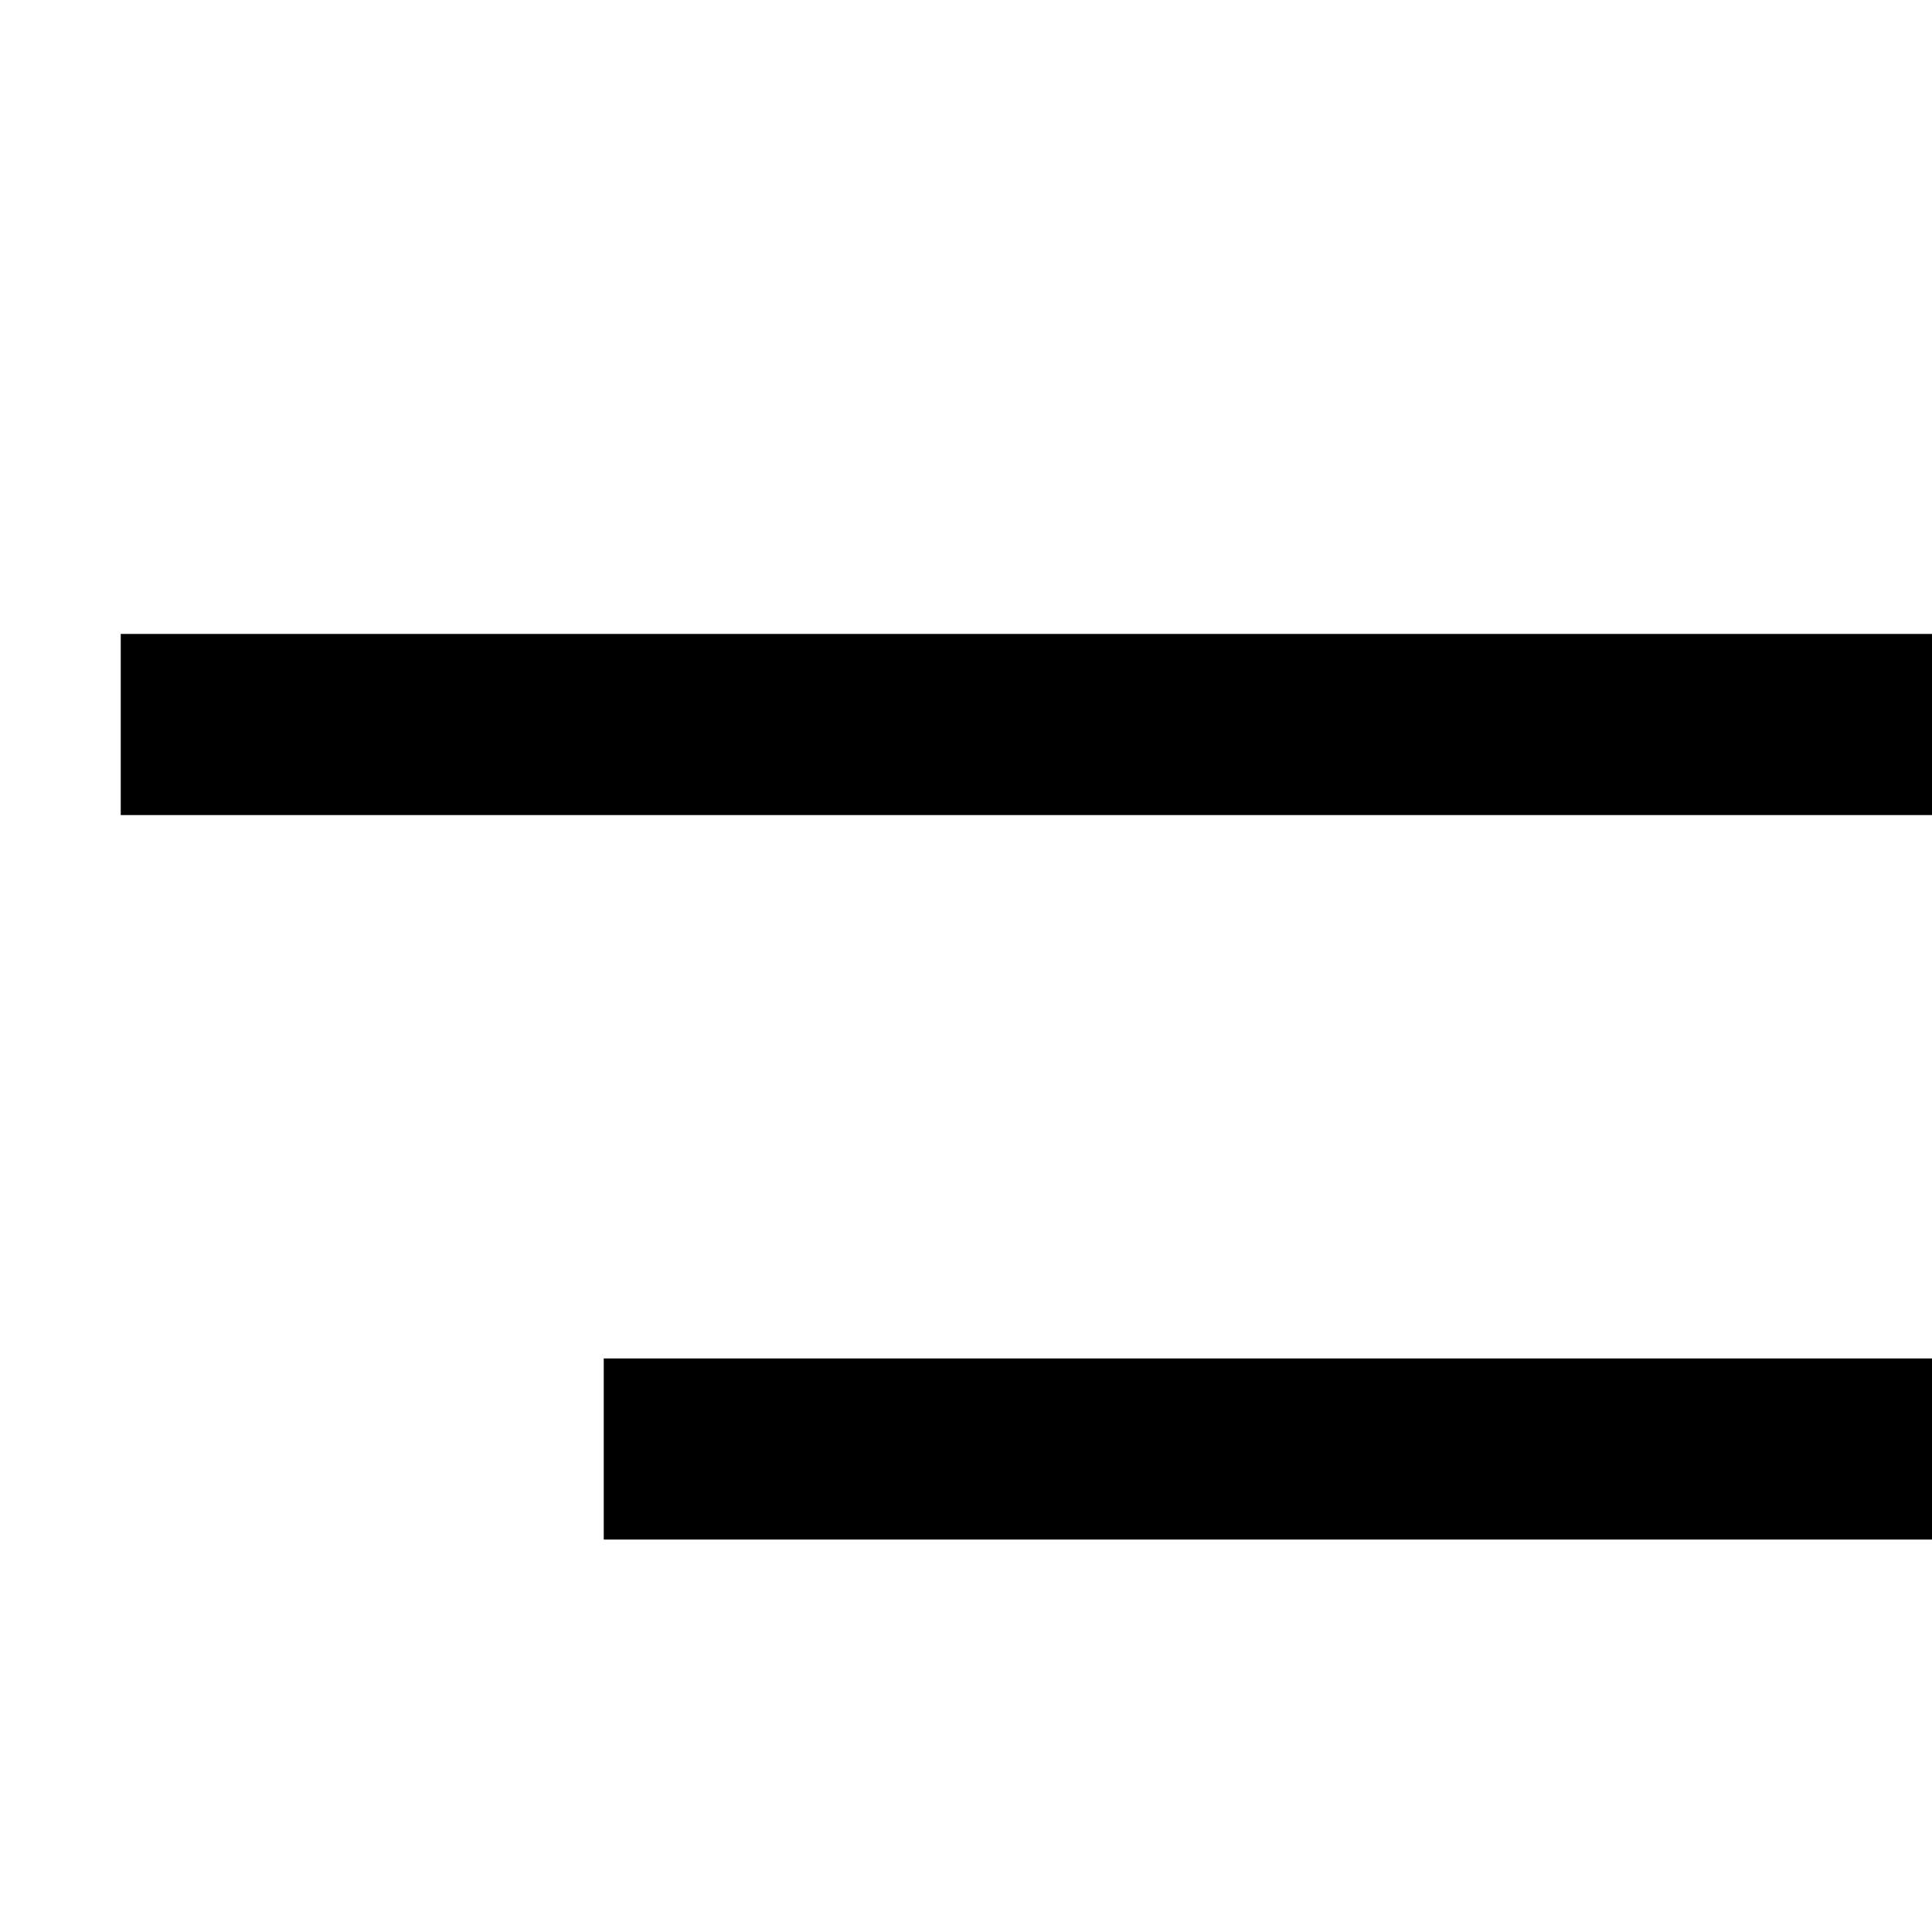
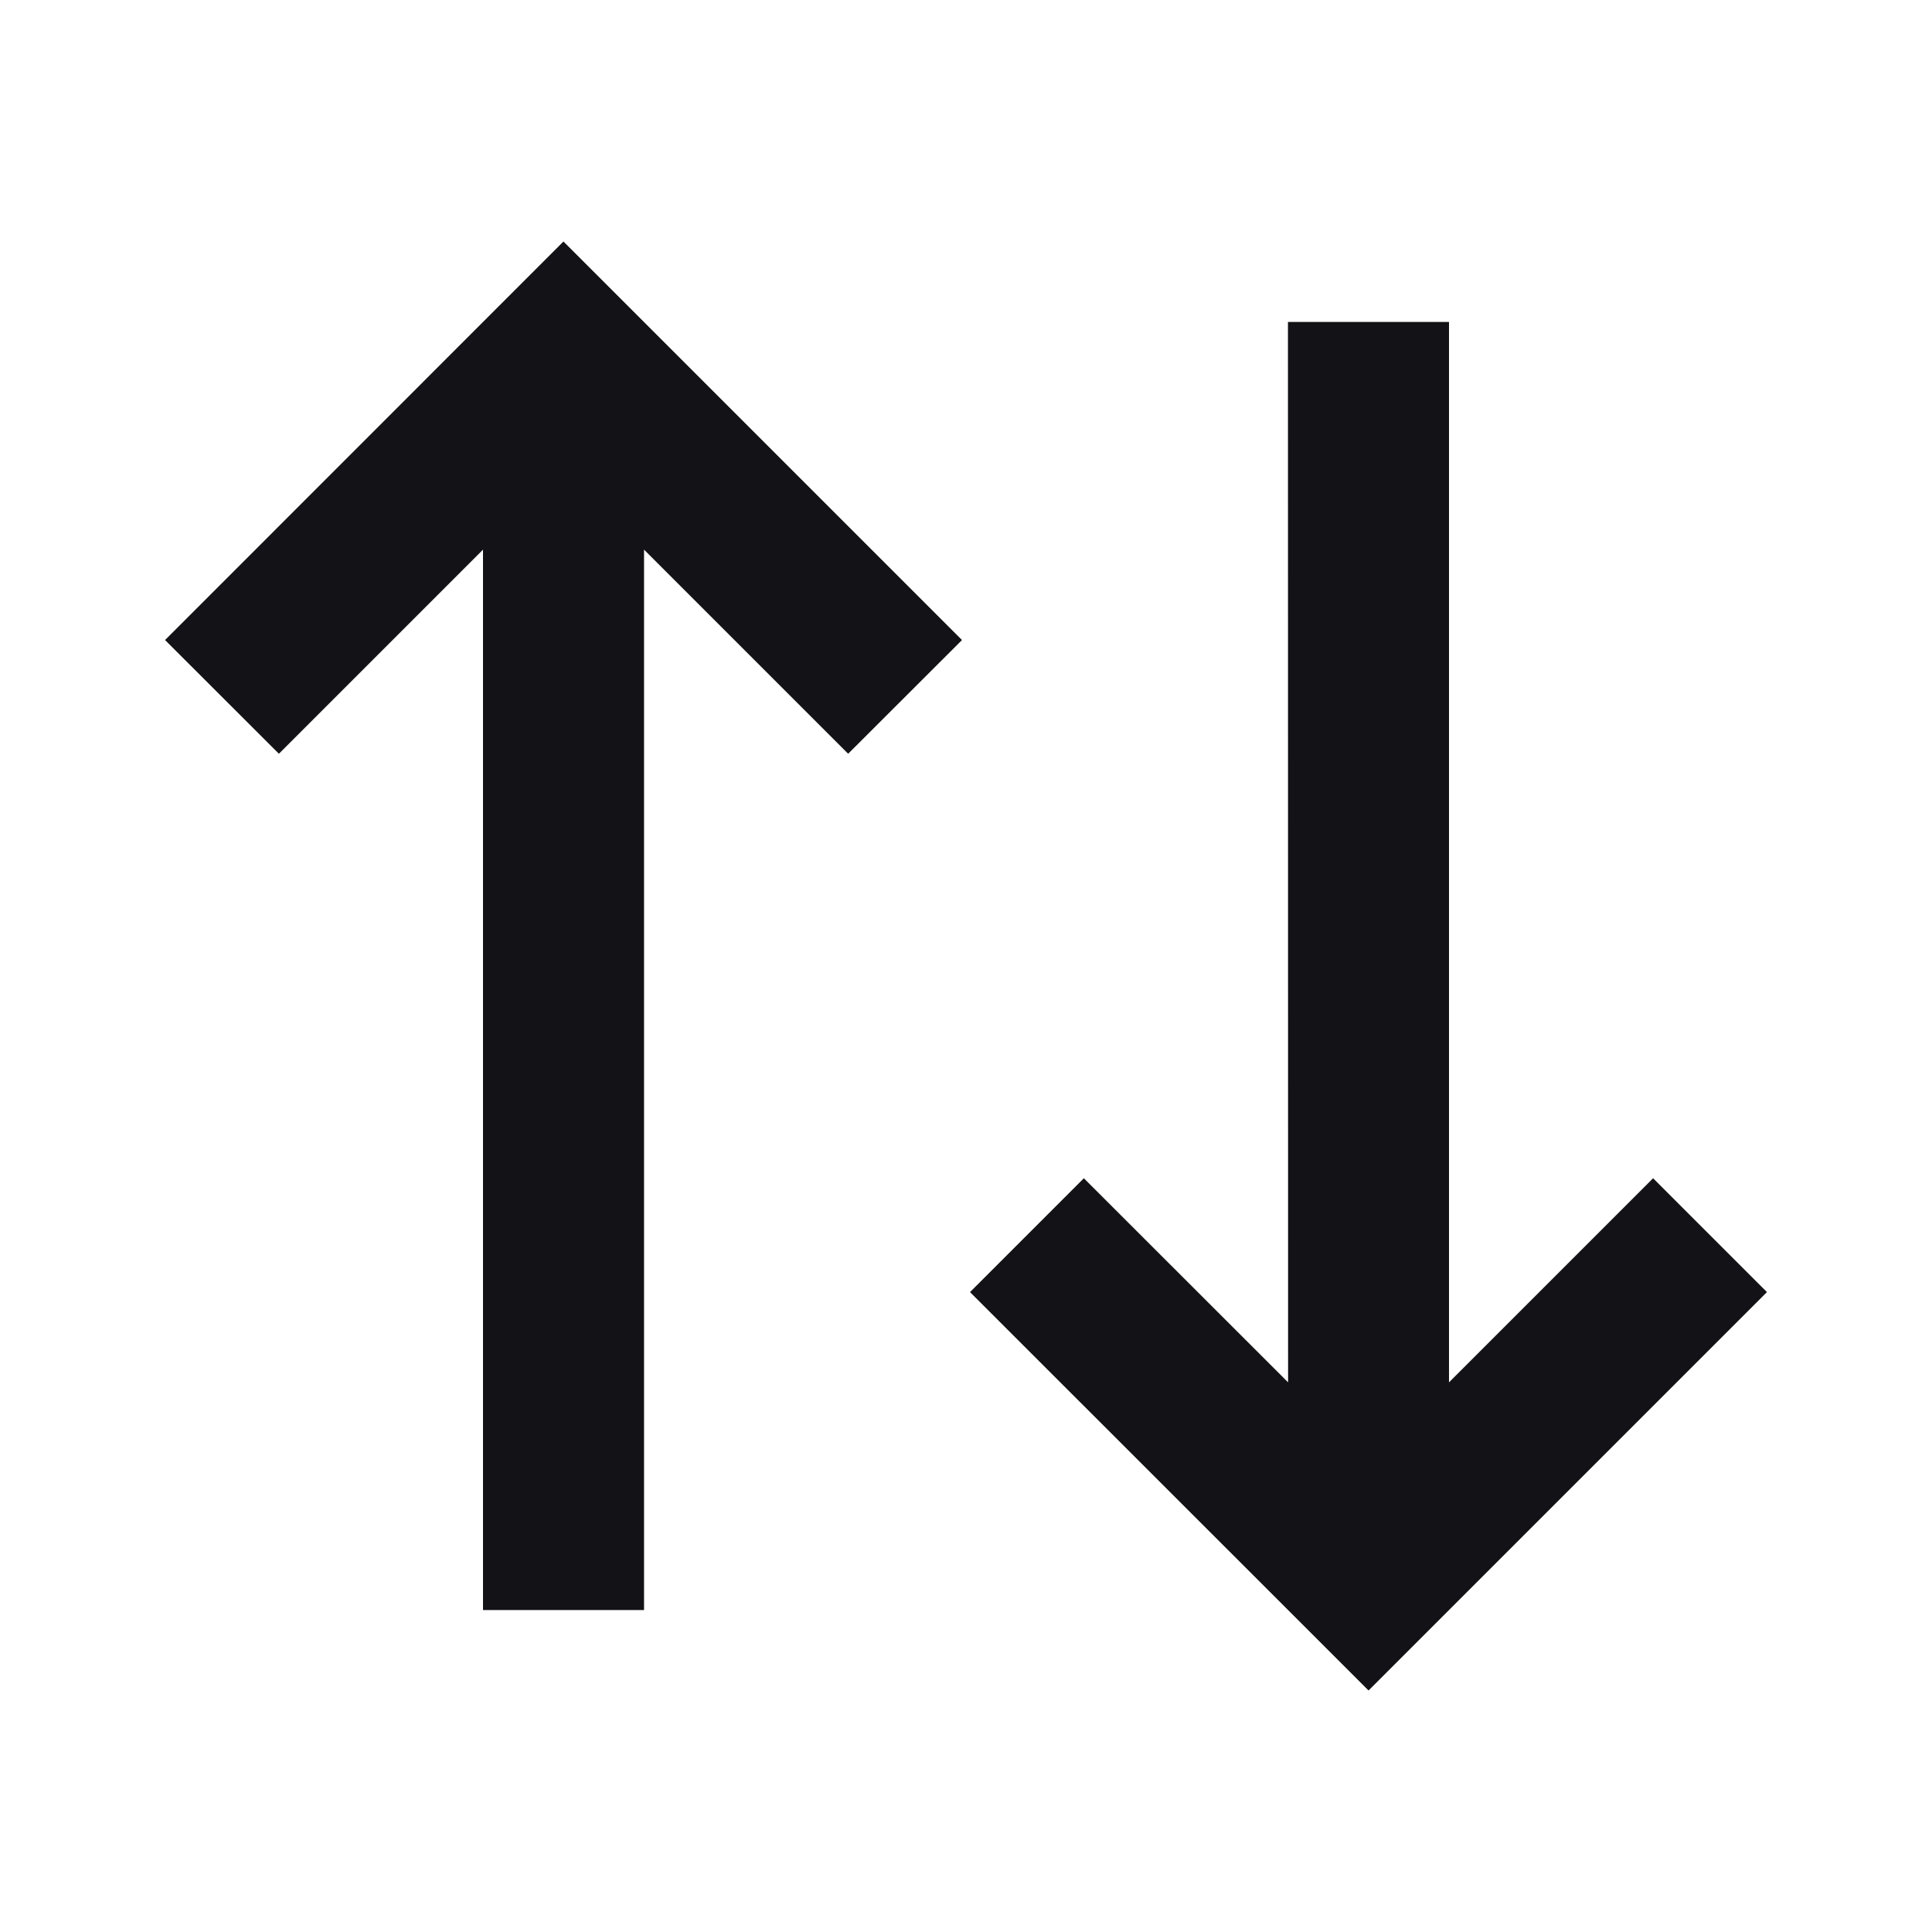
- <svg xmlns="http://www.w3.org/2000/svg" width="16" height="16" viewbox="0 0 24 24" fill="none">
-   <path d="M1 6H23" stroke="currentColor" stroke-width="1.5" />
-   <path d="M5 12H19" stroke="currentColor" stroke-width="1.5" />
-   <path d="M8 18H16" stroke="currentColor" stroke-width="1.5" />
+ <svg xmlns="http://www.w3.org/2000/svg" width="16" height="16" viewBox="0 0 14 14" fill="none">
+   <path d="M6.971 4.638L6.146 5.462L4.667 3.983V11.667H3.5V3.983L2.021 5.462L1.196 4.638L4.083 1.75L6.971 4.638ZM12.804 9.363L9.917 12.25L7.029 9.363L7.854 8.538L9.334 10.017L9.333 2.333H10.5V10.017L11.979 8.538L12.804 9.363V9.363Z" fill="#131317" />
</svg>
